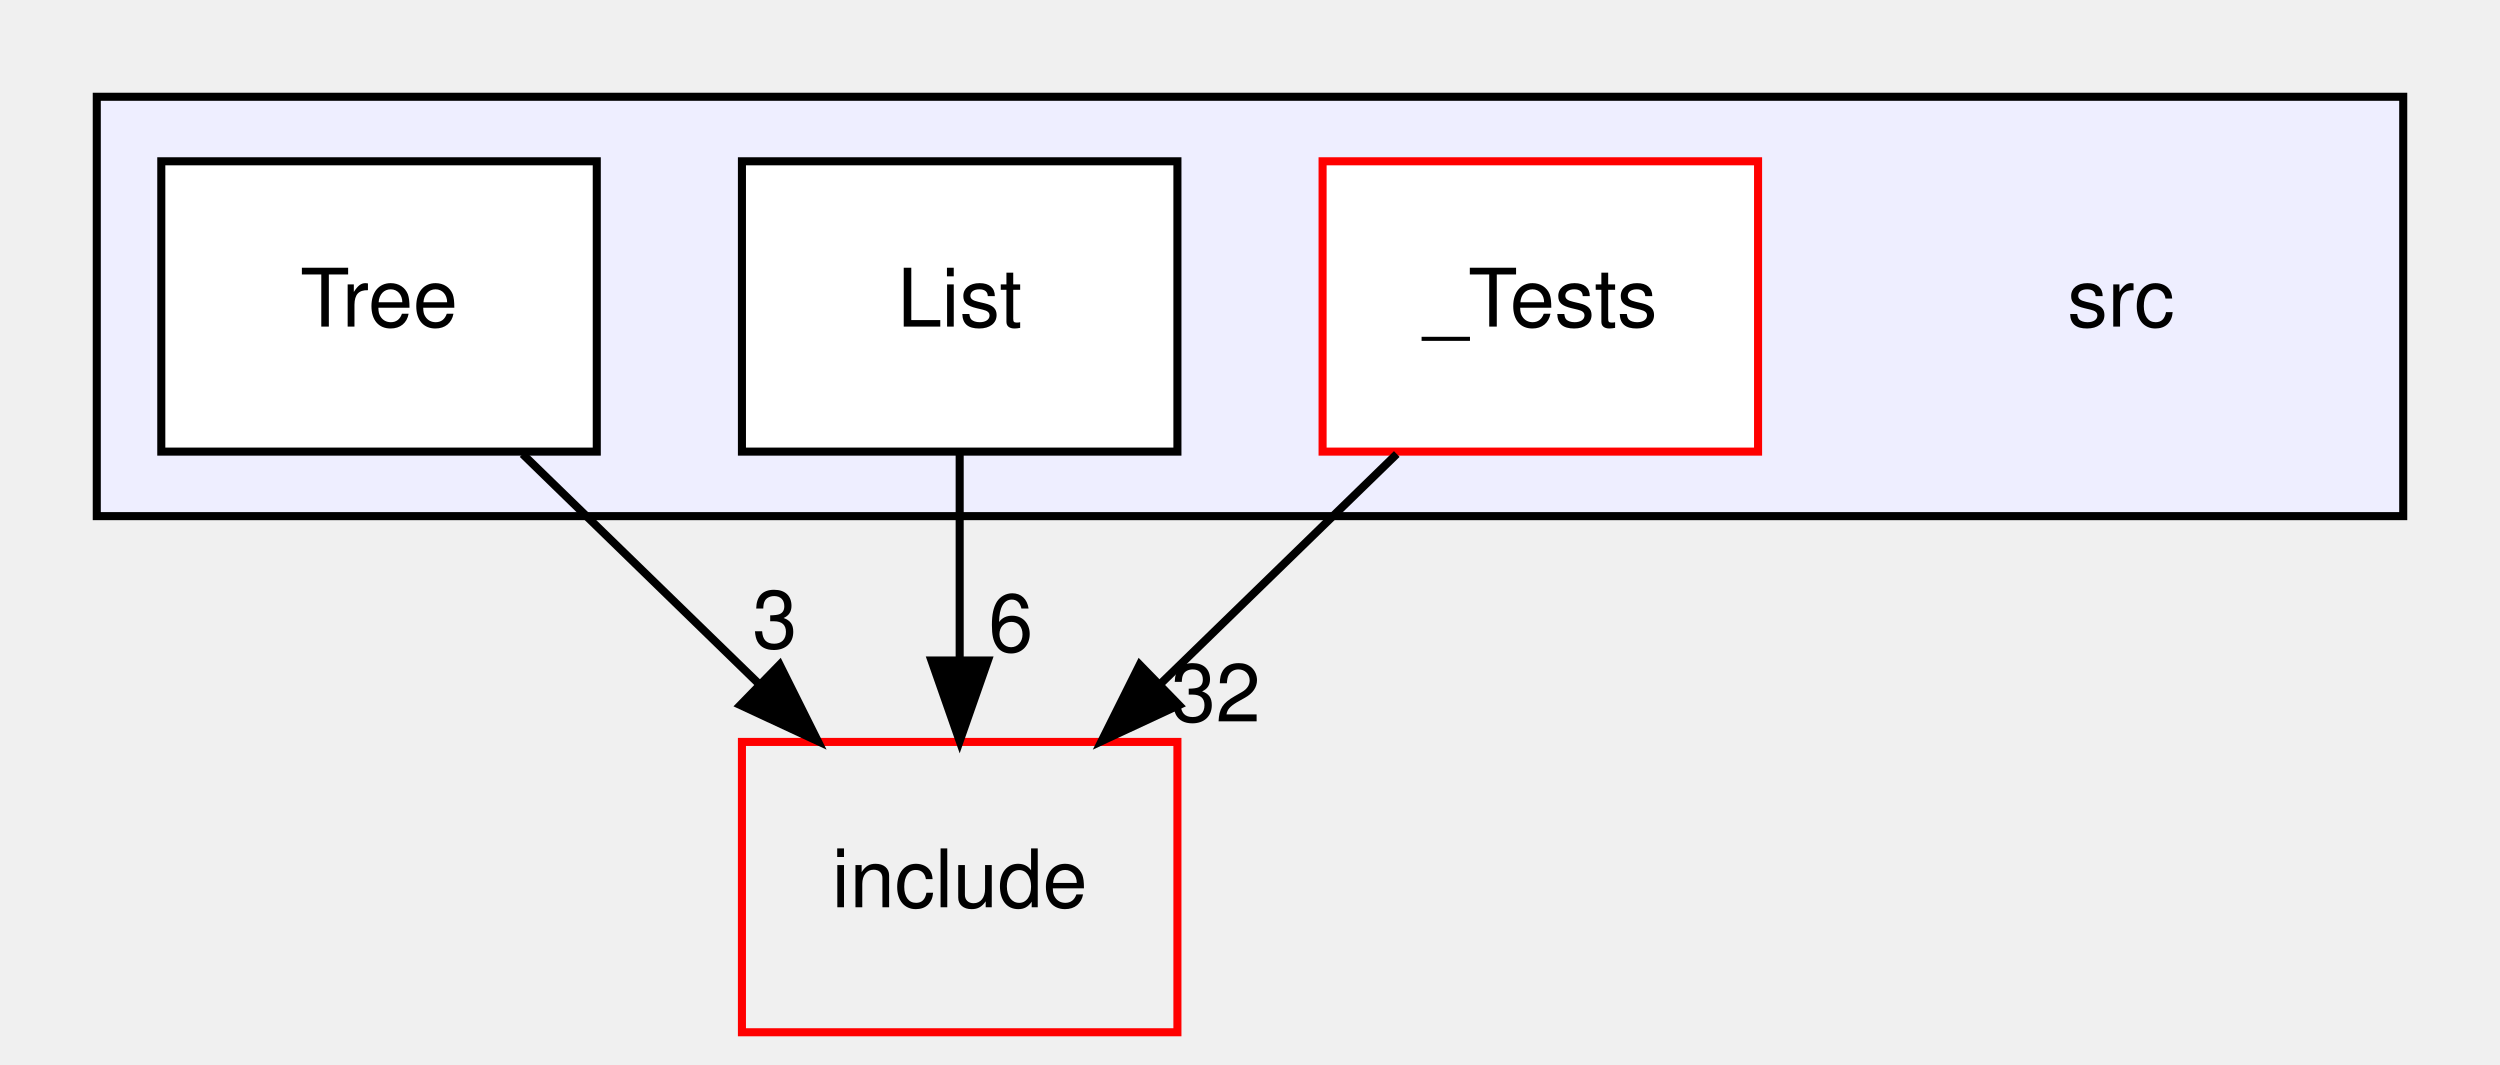
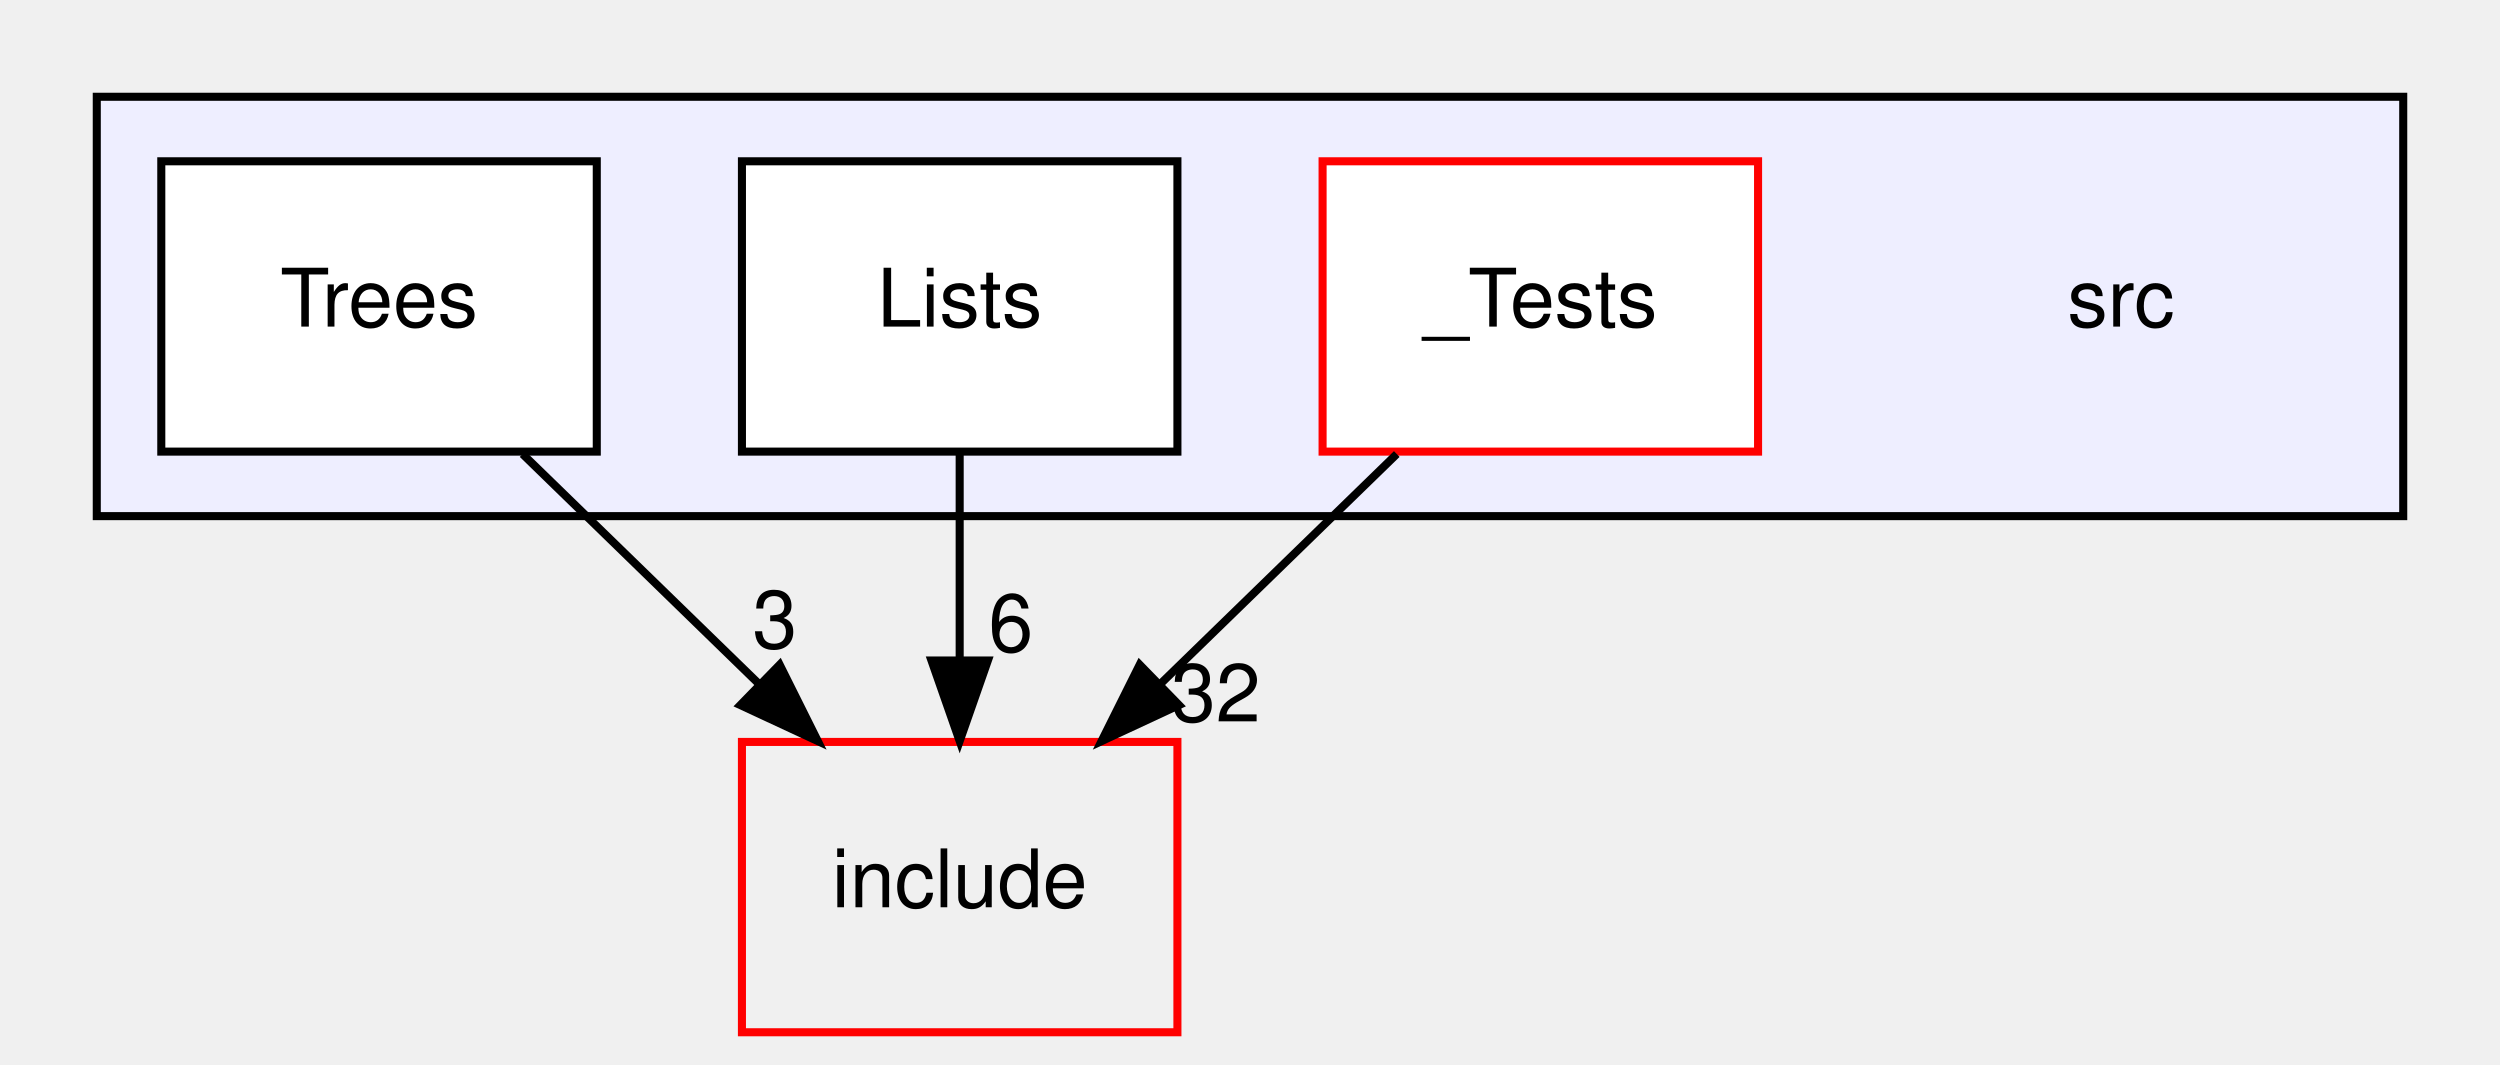
<svg xmlns="http://www.w3.org/2000/svg" xmlns:xlink="http://www.w3.org/1999/xlink" width="310pt" height="132pt" viewBox="0.00 0.00 310.00 132.00">
  <g id="graph0" class="graph" transform="scale(1 1) rotate(0) translate(4 128)">
    <g id="clust1" class="cluster">
      <g id="a_clust1">
        <a xlink:href="dir_68267d1309a1af8e8297ef4c3efbcdba.html" target="_top">
          <polygon fill="#eeeeff" stroke="black" points="8,-64 8,-116 294,-116 294,-64 8,-64" />
        </a>
      </g>
    </g>
    <g id="node1" class="node">
      <text text-anchor="middle" x="259" y="-87.5" font-family="Helvetica,sans-Serif" font-size="10.00">src</text>
    </g>
    <g id="node2" class="node">
      <g id="a_node2">
        <a xlink:href="dir_3448d995181613e0a2c193e85636130e.html" target="_top" xlink:title="_Tests">
          <polygon fill="white" stroke="red" points="214,-108 160,-108 160,-72 214,-72 214,-108" />
          <text text-anchor="middle" x="187" y="-87.5" font-family="Helvetica,sans-Serif" font-size="10.00">_Tests</text>
        </a>
      </g>
    </g>
    <g id="node5" class="node">
      <g id="a_node5">
        <a xlink:href="dir_d44c64559bbebec7f509842c48db8b23.html" target="_top" xlink:title="include">
          <polygon fill="none" stroke="red" points="142,-36 88,-36 88,0 142,0 142,-36" />
          <text text-anchor="middle" x="115" y="-15.5" font-family="Helvetica,sans-Serif" font-size="10.00">include</text>
        </a>
      </g>
    </g>
    <g id="edge3" class="edge">
      <path fill="none" stroke="black" d="M169.2,-71.7C160.4,-63.14 149.62,-52.66 140,-43.3" />
      <polygon fill="black" stroke="black" points="142.2,-40.57 132.59,-36.1 137.32,-45.58 142.2,-40.57" />
      <g id="a_edge3-headlabel">
        <a xlink:href="dir_000007_000000.html" target="_top" xlink:title="32">
          <text text-anchor="middle" x="146.76" y="-38.54" font-family="Helvetica,sans-Serif" font-size="10.00">32</text>
        </a>
      </g>
    </g>
    <g id="node3" class="node">
      <g id="a_node3">
-         <a xlink:href="dir_01ba1658de3d27bf156467ae21b2a42b.html" target="_top" xlink:title="List">
+         <a xlink:href="dir_1ab56108a2ecab19dc052c72949ee2b9.html" target="_top" xlink:title="Lists">
          <polygon fill="white" stroke="black" points="142,-108 88,-108 88,-72 142,-72 142,-108" />
-           <text text-anchor="middle" x="115" y="-87.5" font-family="Helvetica,sans-Serif" font-size="10.00">List</text>
+           <text text-anchor="middle" x="115" y="-87.5" font-family="Helvetica,sans-Serif" font-size="10.00">Lists</text>
        </a>
      </g>
    </g>
-     <g id="edge2" class="edge">
+     <g id="edge1" class="edge">
      <path fill="none" stroke="black" d="M115,-71.7C115,-63.98 115,-54.71 115,-46.11" />
      <polygon fill="black" stroke="black" points="118.5,-46.1 115,-36.1 111.5,-46.1 118.5,-46.1" />
-       <g id="a_edge2-headlabel">
+       <g id="a_edge1-headlabel">
        <a xlink:href="dir_000010_000000.html" target="_top" xlink:title="6">
          <text text-anchor="middle" x="121.34" y="-47.2" font-family="Helvetica,sans-Serif" font-size="10.00">6</text>
        </a>
      </g>
    </g>
    <g id="node4" class="node">
      <g id="a_node4">
-         <a xlink:href="dir_444de096c71e35dbd129afb39e56cbea.html" target="_top" xlink:title="Tree">
+         <a xlink:href="dir_995989a6f3304bd63b757fe712a7404f.html" target="_top" xlink:title="Trees">
          <polygon fill="white" stroke="black" points="70,-108 16,-108 16,-72 70,-72 70,-108" />
-           <text text-anchor="middle" x="43" y="-87.5" font-family="Helvetica,sans-Serif" font-size="10.00">Tree</text>
+           <text text-anchor="middle" x="43" y="-87.5" font-family="Helvetica,sans-Serif" font-size="10.00">Trees</text>
        </a>
      </g>
    </g>
-     <g id="edge1" class="edge">
+     <g id="edge2" class="edge">
      <path fill="none" stroke="black" d="M60.8,-71.7C69.6,-63.14 80.38,-52.66 90,-43.3" />
      <polygon fill="black" stroke="black" points="92.68,-45.58 97.41,-36.1 87.8,-40.57 92.68,-45.58" />
-       <g id="a_edge1-headlabel">
+       <g id="a_edge2-headlabel">
        <a xlink:href="dir_000011_000000.html" target="_top" xlink:title="3">
          <text text-anchor="middle" x="92.08" y="-47.63" font-family="Helvetica,sans-Serif" font-size="10.00">3</text>
        </a>
      </g>
    </g>
  </g>
</svg>
